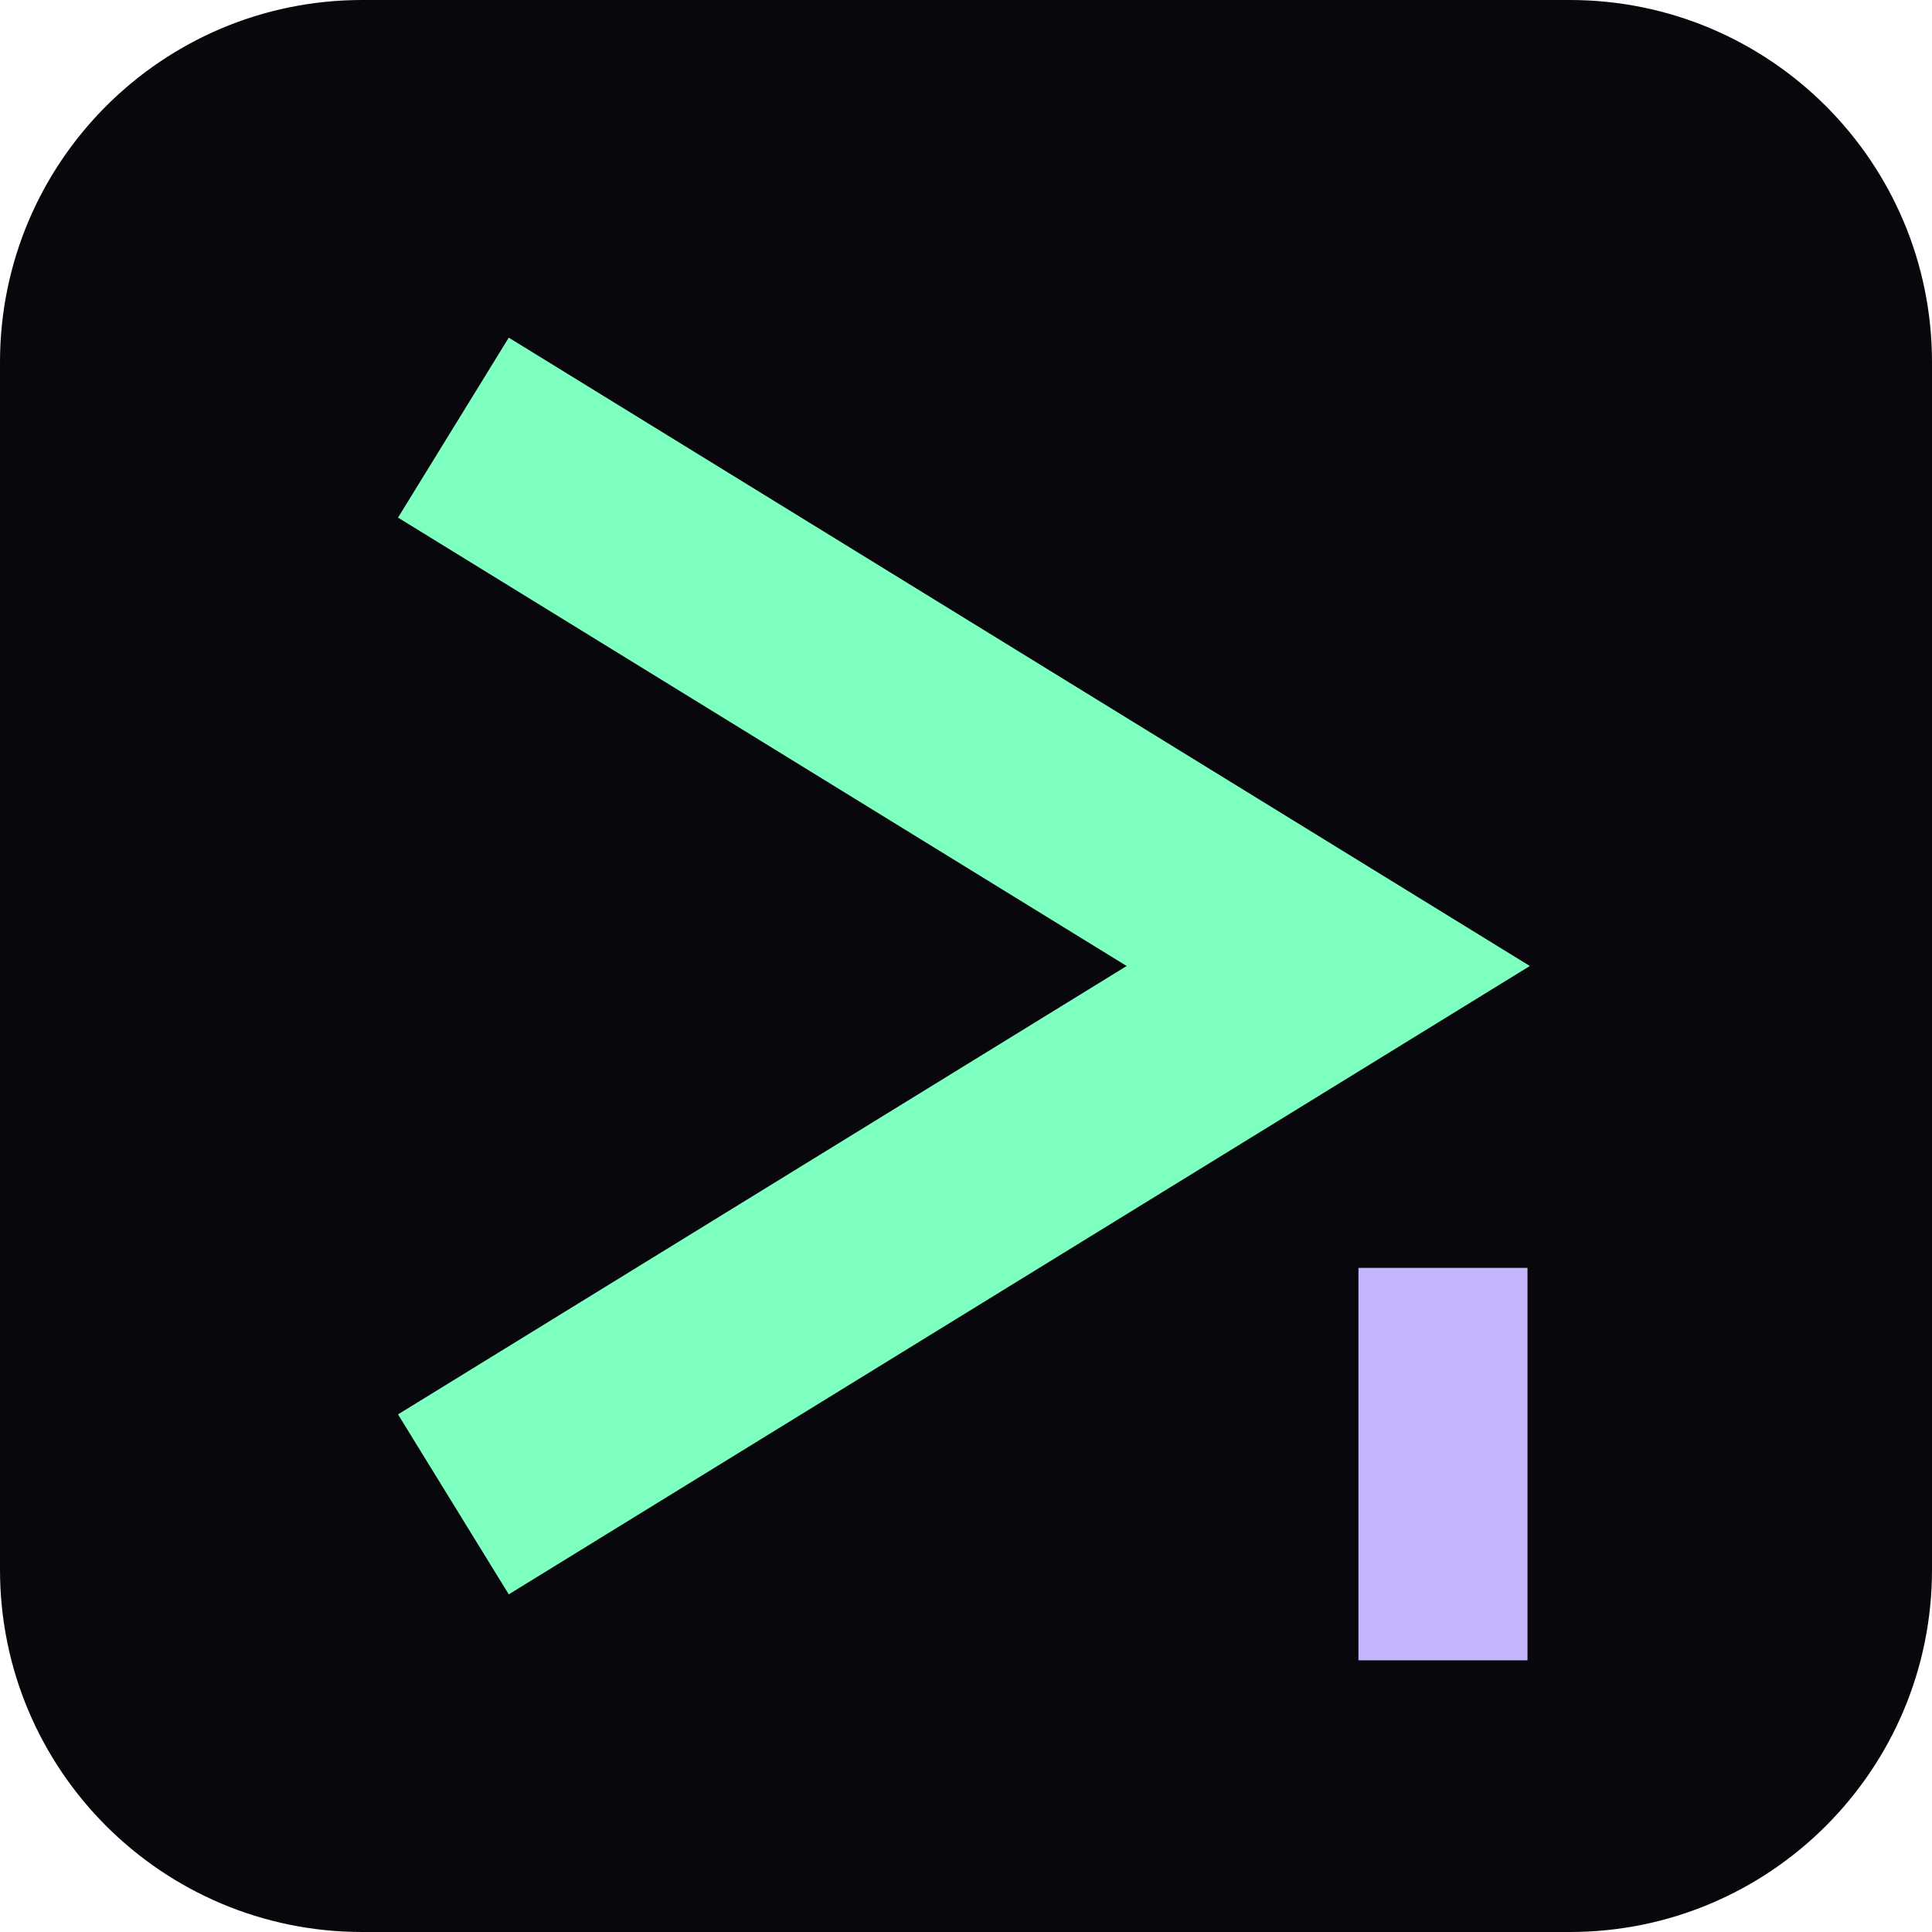
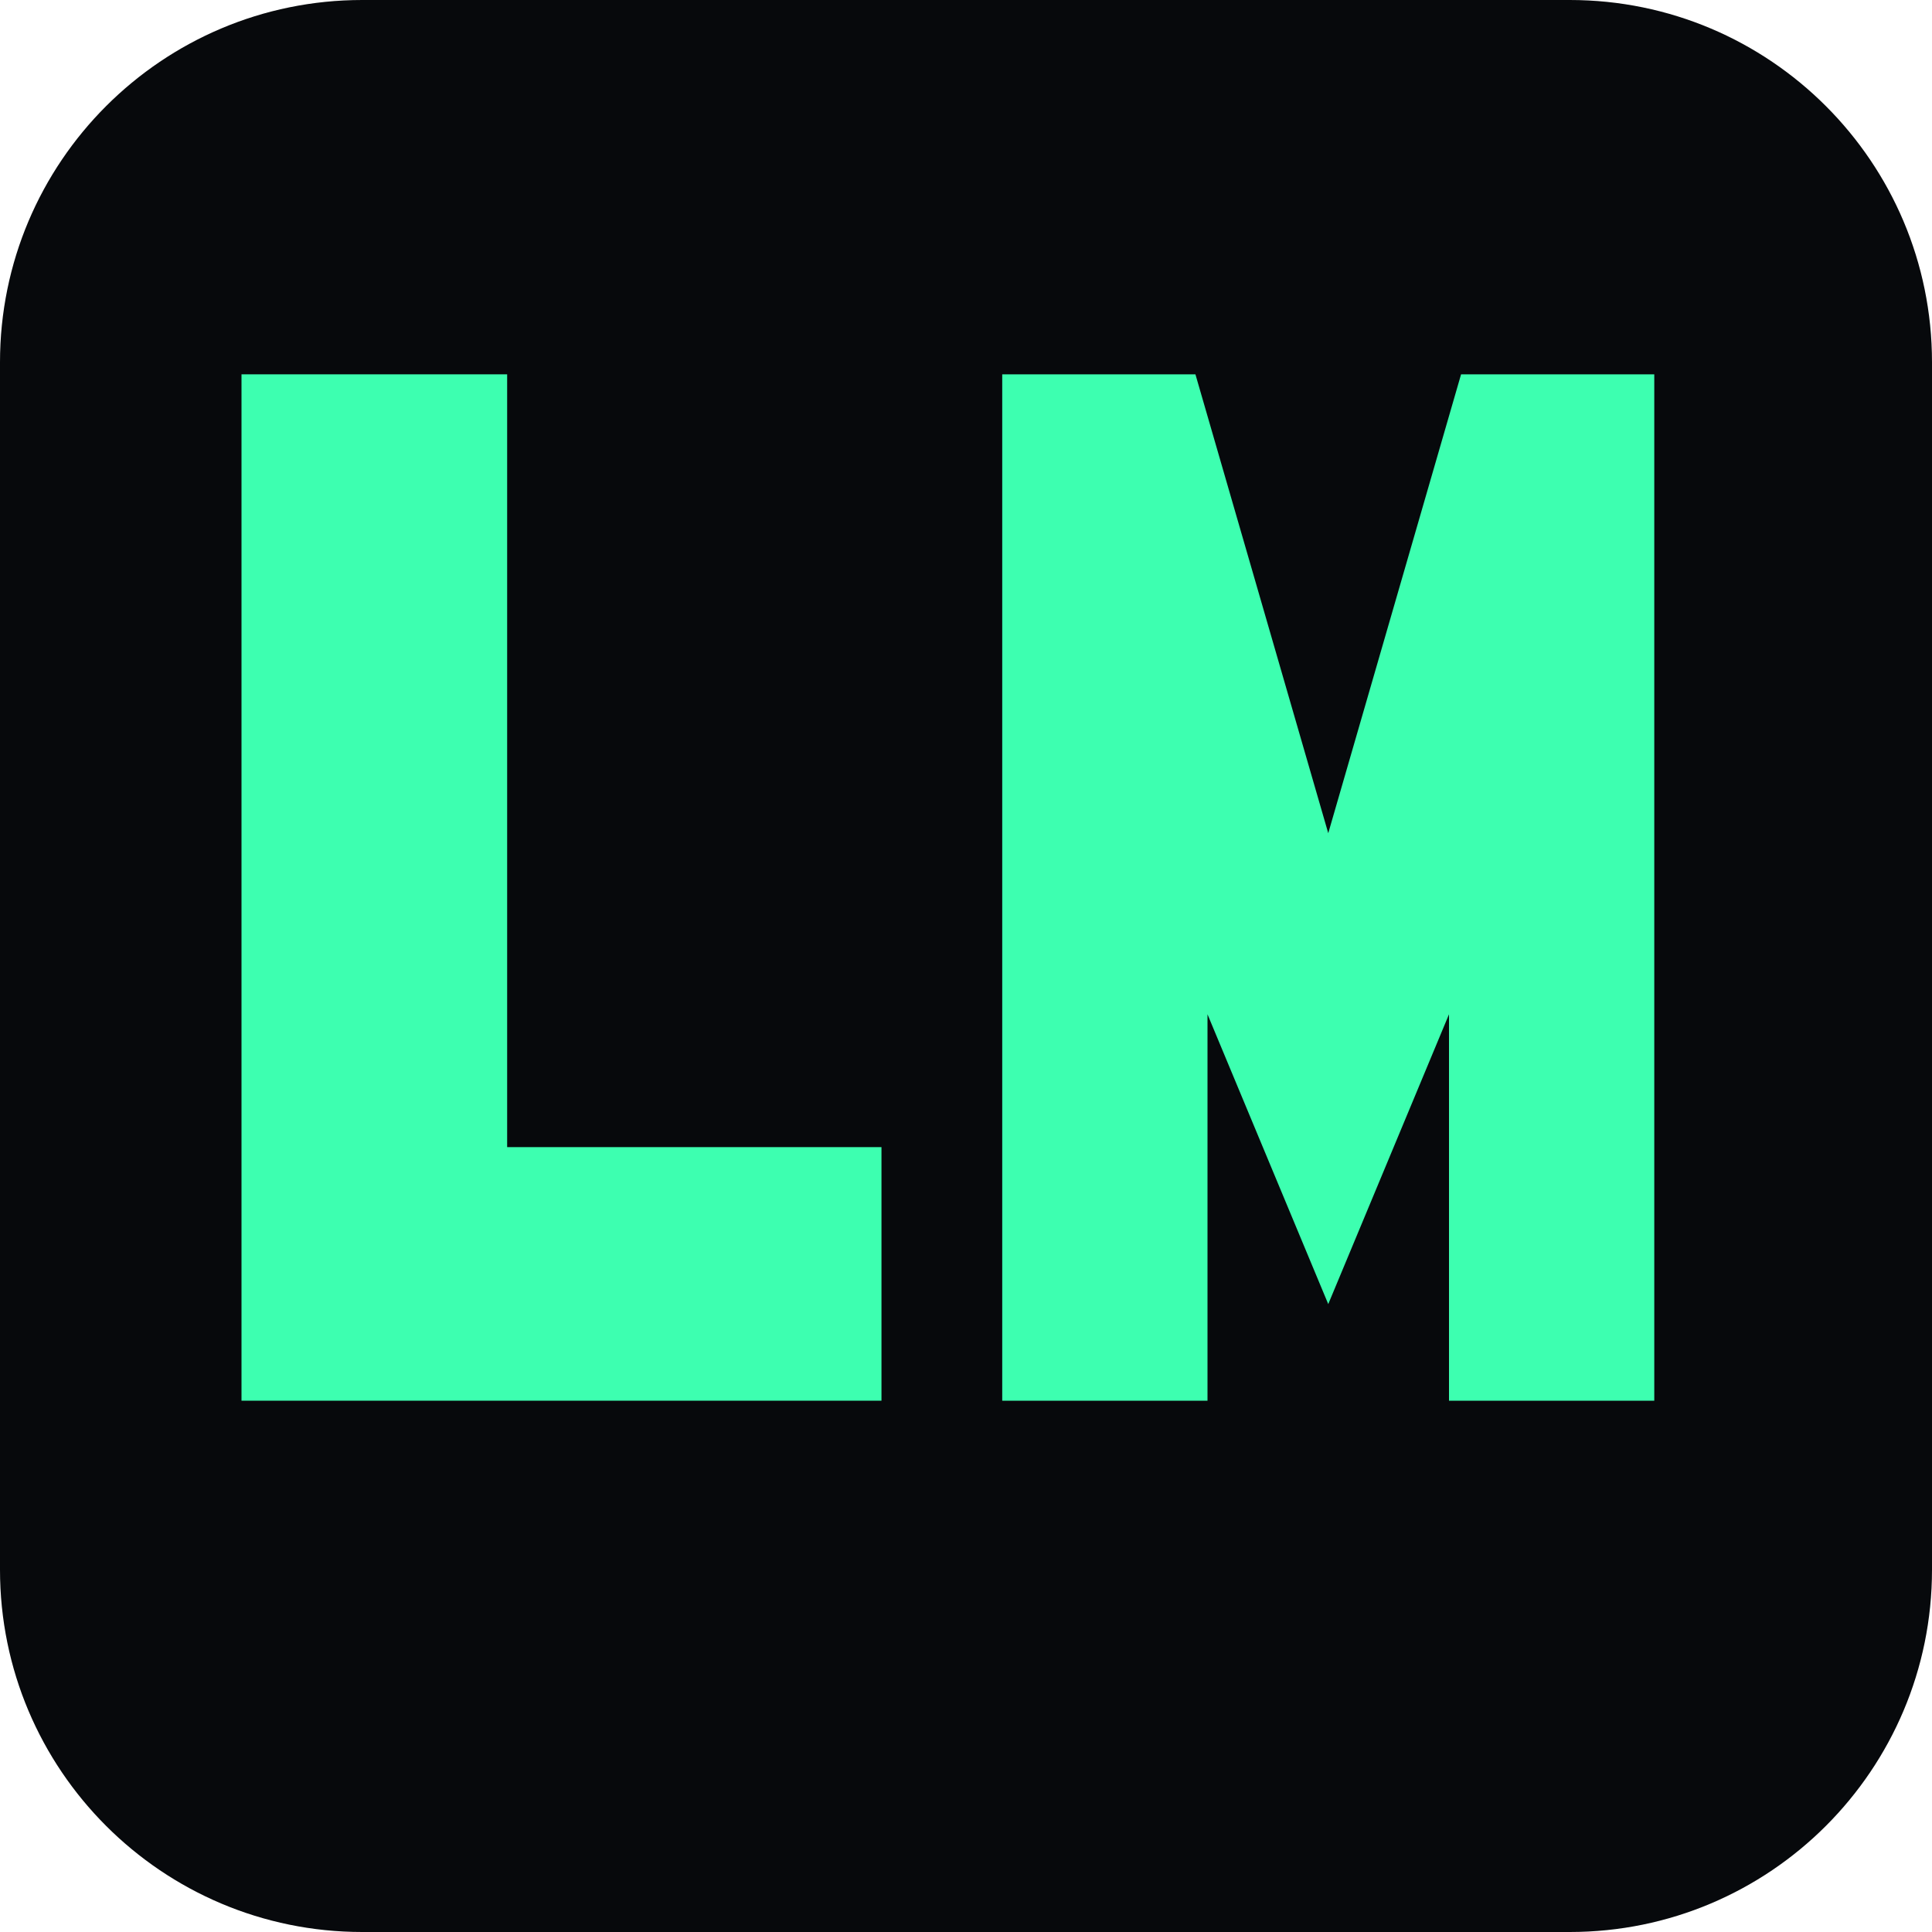
- <svg xmlns="http://www.w3.org/2000/svg" viewBox="0 0 32 32">
-   <rect width="32" height="32" rx="6" fill="#08070c" />
-   <path d="M9 8 L22 16 L9 24" fill="none" stroke="#7dffc0" stroke-width="3.5" stroke-linecap="square" stroke-linejoin="miter" />
-   <rect x="22.5" y="21" width="2.8" height="6.5" fill="#c4b5fd" />
+ <svg xmlns="http://www.w3.org/2000/svg" viewBox="0 0 32 32" role="img" aria-label="LM">
+   <rect width="32" height="32" rx="6" fill="#07090c" />
+   <path fill="#3dffb0" d="M4 6.2h4.4V19h6.2v4.2H4z" />
+   <path fill="#3dffb0" d="M16.6 6.2h3.2l2.2 7.6 2.2-7.6h3.2V23.2h-3.4v-6.4l-2 4.8-2-4.8v6.4h-3.4z" />
</svg>
